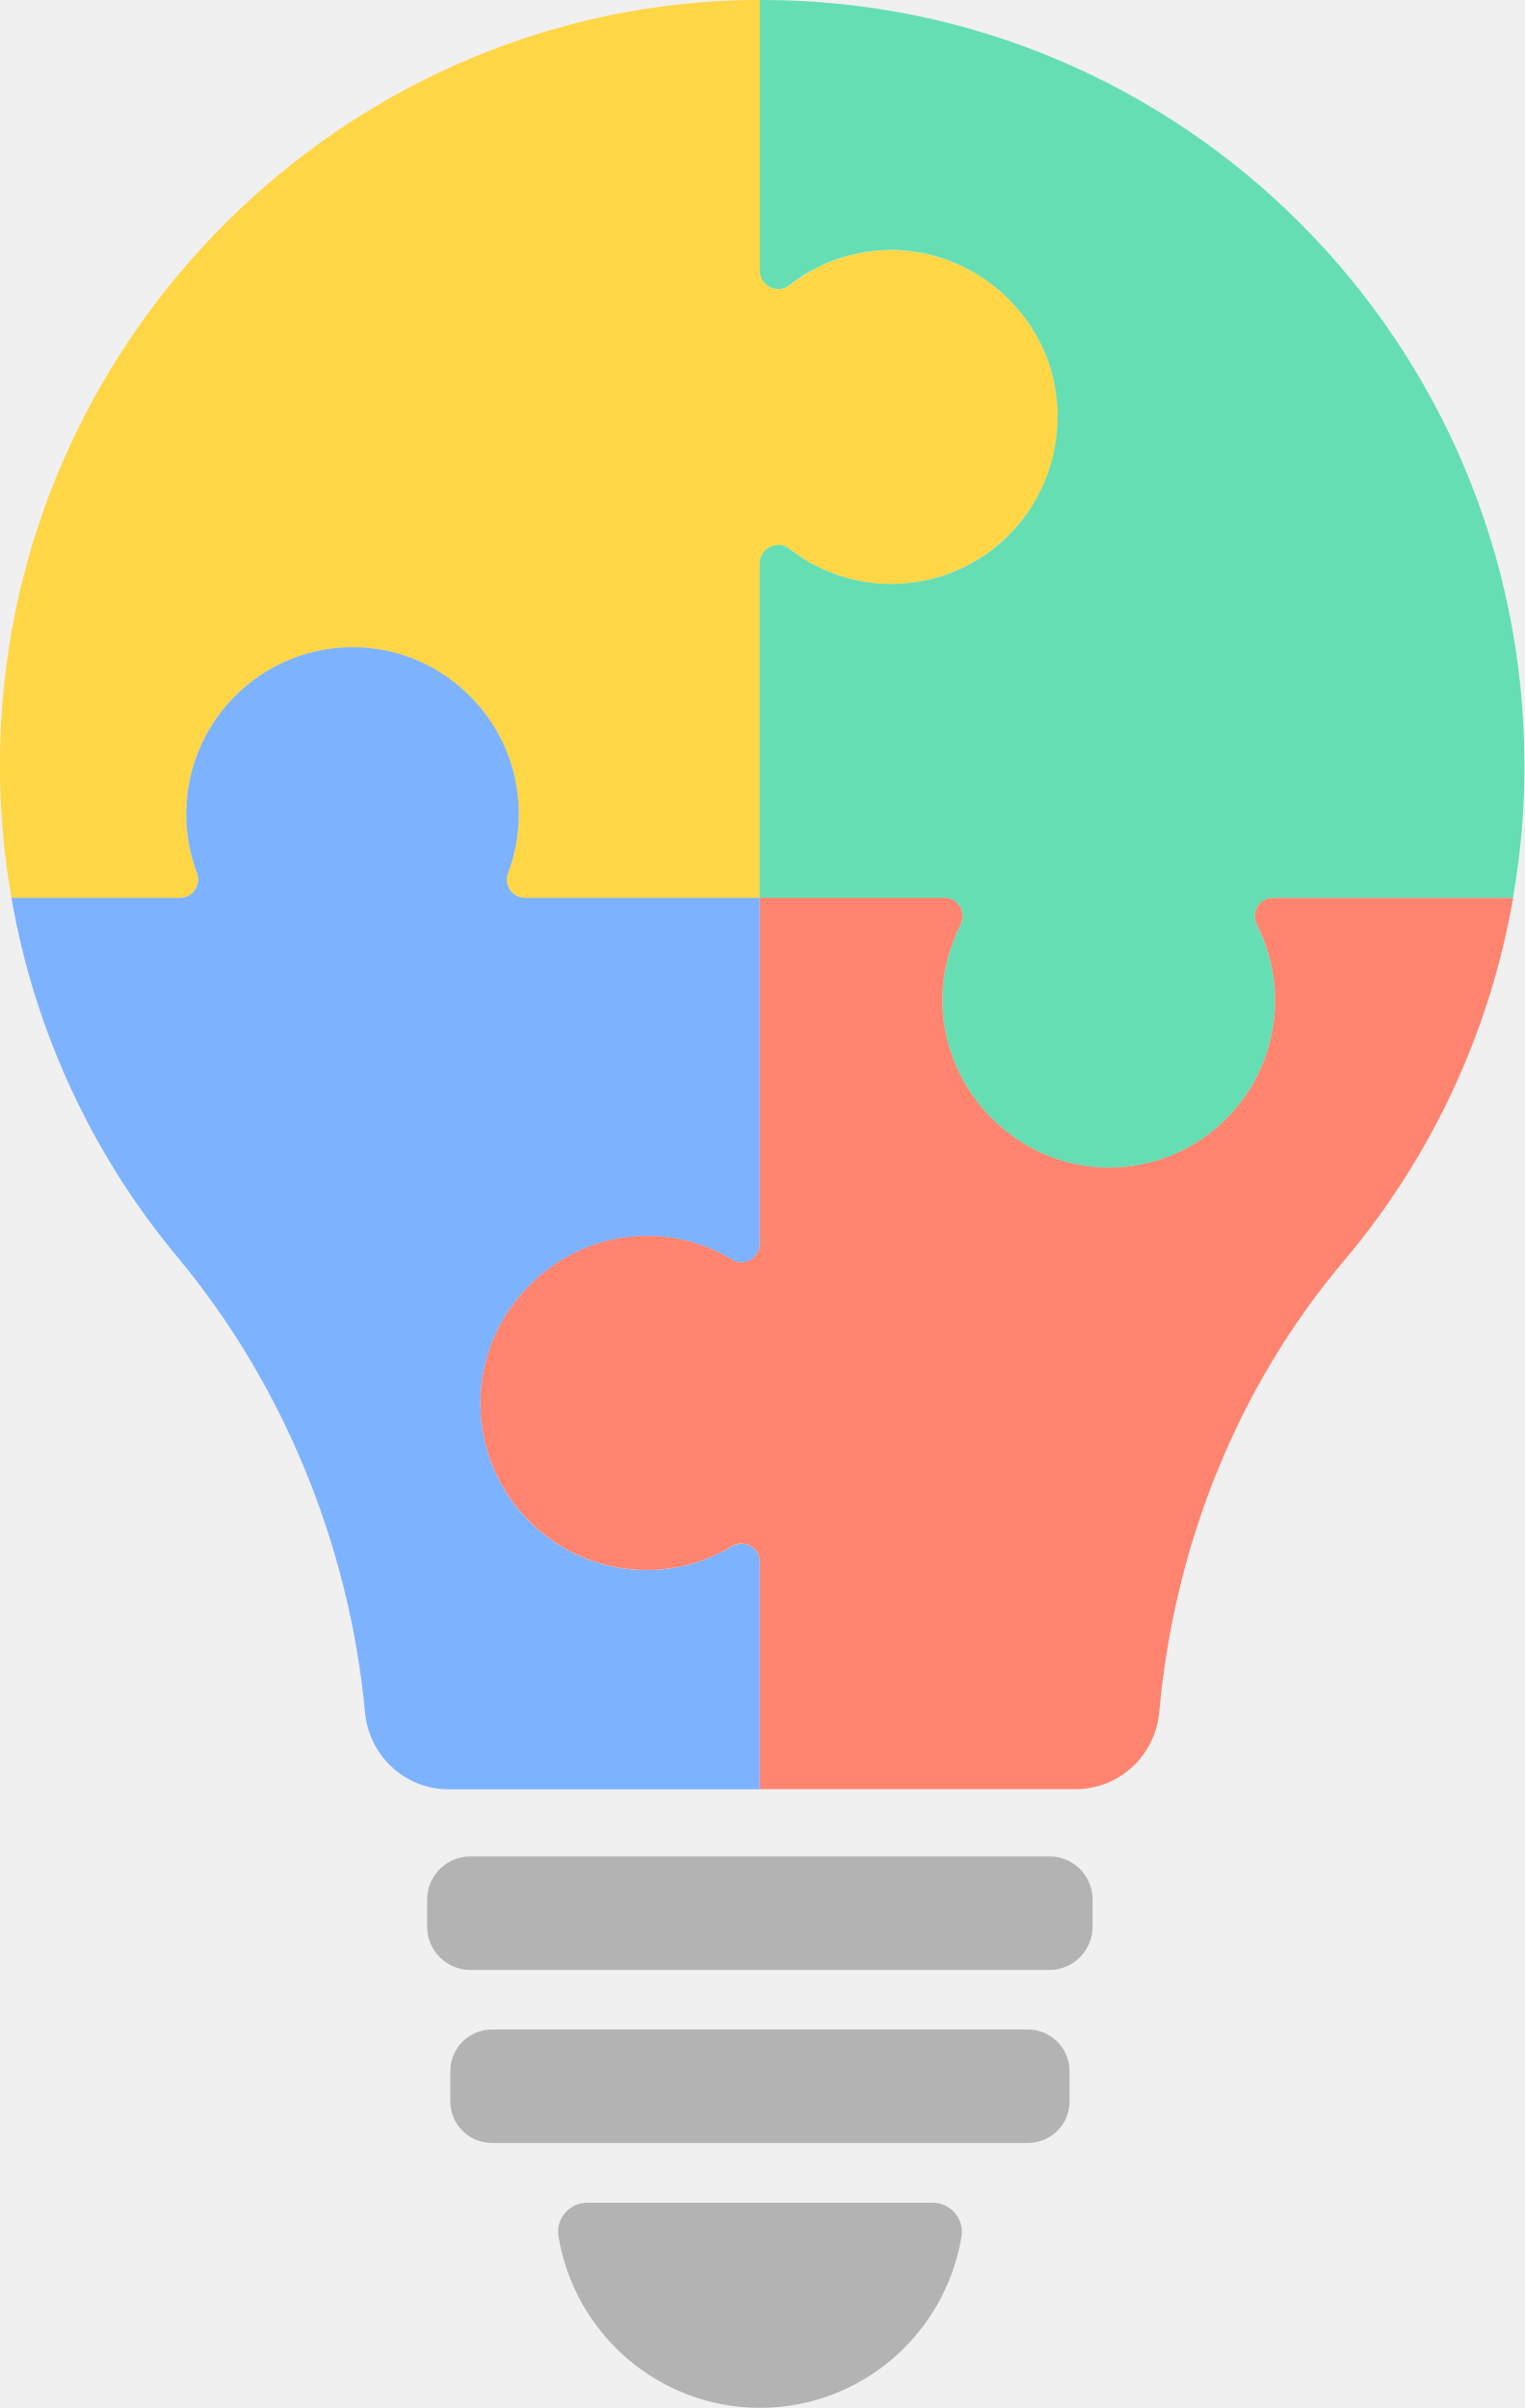
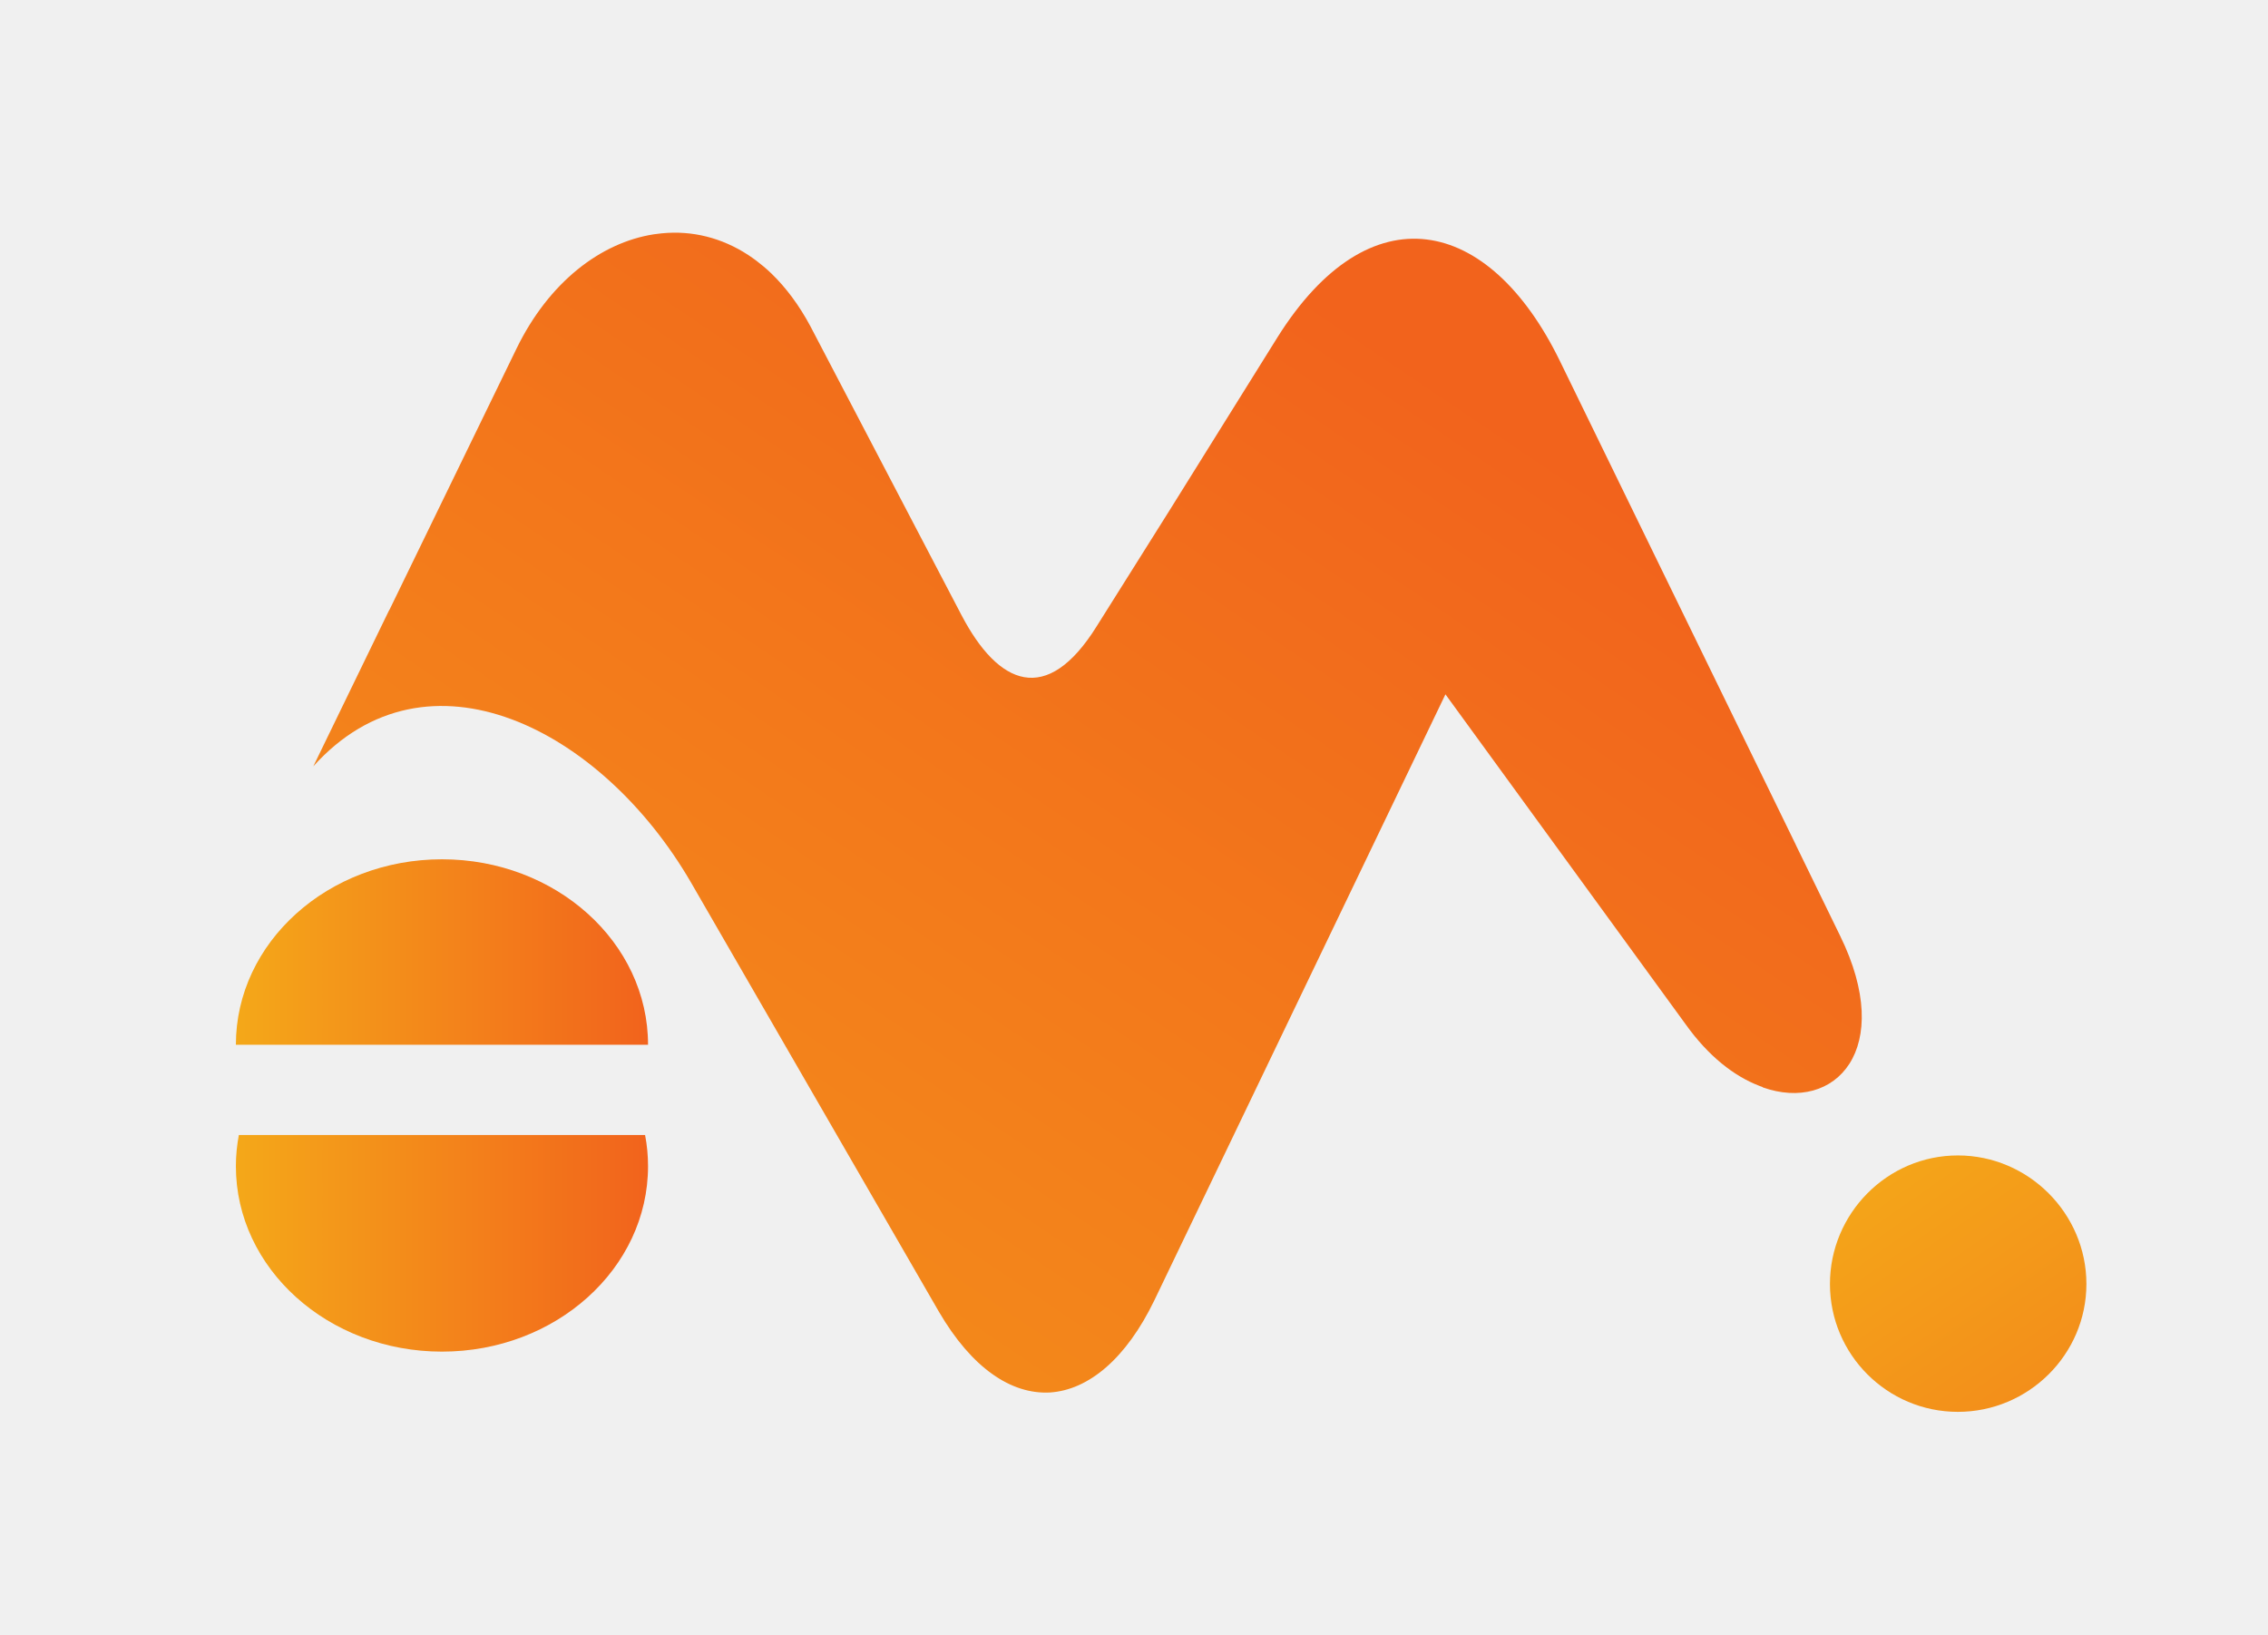
- <svg xmlns="http://www.w3.org/2000/svg" width="69" height="109" viewBox="0 0 69 109" fill="none">
-   <g clip-path="url(#clip0)">
-     <path d="M8.914 39.529C8.602 38.701 8.429 37.8 8.429 36.865C8.429 32.419 12.249 28.867 16.773 29.348C20.134 29.702 22.897 32.372 23.395 35.73C23.595 37.086 23.429 38.374 22.99 39.529C22.784 40.07 23.196 40.651 23.774 40.651H34.396V25.509C34.396 25.222 34.536 24.988 34.735 24.842C35.014 24.635 35.413 24.595 35.731 24.842C35.884 24.962 36.037 25.075 36.203 25.182C36.21 25.189 36.223 25.195 36.23 25.202C36.402 25.316 36.575 25.422 36.754 25.523C36.807 25.549 36.867 25.576 36.92 25.603C37.047 25.669 37.173 25.736 37.306 25.796C37.379 25.83 37.459 25.856 37.532 25.883C37.645 25.93 37.764 25.983 37.884 26.023C37.97 26.05 38.056 26.077 38.143 26.103C38.256 26.137 38.369 26.177 38.481 26.203C38.568 26.224 38.661 26.244 38.754 26.264C38.867 26.29 38.986 26.317 39.099 26.337C39.192 26.35 39.285 26.364 39.378 26.37C39.498 26.384 39.611 26.404 39.737 26.417C39.837 26.424 39.936 26.424 40.029 26.43C40.149 26.437 40.262 26.444 40.381 26.444C40.554 26.444 40.72 26.43 40.886 26.417C43.902 26.197 46.493 24.127 47.469 21.337C47.469 21.33 47.476 21.323 47.476 21.317C47.542 21.116 47.602 20.909 47.655 20.702C47.675 20.629 47.689 20.556 47.702 20.475C47.735 20.322 47.768 20.168 47.788 20.015C47.808 19.888 47.822 19.761 47.835 19.641C47.848 19.521 47.861 19.401 47.868 19.28C47.875 19.147 47.875 19.013 47.875 18.88C47.875 18.746 47.875 18.613 47.868 18.479C47.861 18.359 47.848 18.239 47.835 18.119C47.822 17.992 47.808 17.865 47.788 17.745C47.762 17.591 47.735 17.438 47.702 17.284C47.689 17.211 47.669 17.131 47.655 17.057C47.602 16.85 47.542 16.643 47.476 16.443C47.476 16.436 47.469 16.43 47.469 16.423C46.493 13.633 43.902 11.563 40.886 11.343C40.72 11.329 40.547 11.316 40.381 11.316C40.262 11.316 40.149 11.323 40.029 11.329C39.93 11.336 39.83 11.336 39.737 11.343C39.617 11.349 39.505 11.369 39.385 11.389C39.292 11.403 39.199 11.409 39.106 11.423C38.993 11.443 38.88 11.469 38.767 11.496C38.674 11.516 38.581 11.53 38.488 11.556C38.375 11.583 38.262 11.623 38.149 11.656C38.063 11.683 37.977 11.703 37.89 11.736C37.771 11.777 37.651 11.83 37.532 11.877C37.459 11.903 37.385 11.93 37.312 11.963C37.186 12.017 37.067 12.084 36.94 12.15C36.881 12.184 36.821 12.21 36.761 12.244C36.582 12.344 36.409 12.451 36.236 12.558C36.23 12.564 36.216 12.571 36.21 12.578C36.05 12.684 35.891 12.798 35.738 12.918C35.419 13.172 35.021 13.125 34.735 12.918C34.715 12.905 34.695 12.898 34.682 12.885C34.682 12.885 34.682 12.885 34.682 12.878C34.516 12.731 34.403 12.511 34.403 12.257V-3.05176e-05C33.978 -3.05176e-05 33.553 -3.05176e-05 33.127 0.02C15.477 0.708 1.029 14.974 0.052 32.686C-0.101 35.416 0.072 38.08 0.517 40.644H8.13C8.708 40.644 9.12 40.07 8.914 39.529Z" fill="#FFD645" />
-     <path d="M34.39 -3.10247e-08V12.251C34.39 12.511 34.503 12.725 34.669 12.871C34.669 12.871 34.669 12.871 34.669 12.878C34.683 12.892 34.703 12.905 34.722 12.912C35.002 13.125 35.407 13.165 35.726 12.912C35.878 12.791 36.031 12.678 36.197 12.571C36.204 12.564 36.217 12.558 36.224 12.551C36.397 12.438 36.569 12.331 36.749 12.237C36.808 12.204 36.868 12.177 36.928 12.144C37.047 12.084 37.174 12.017 37.3 11.957C37.373 11.923 37.446 11.897 37.519 11.87C37.639 11.823 37.758 11.77 37.878 11.73C37.964 11.703 38.051 11.676 38.137 11.65C38.25 11.616 38.363 11.576 38.476 11.55C38.569 11.523 38.662 11.509 38.755 11.489C38.868 11.463 38.981 11.436 39.094 11.416C39.187 11.403 39.28 11.389 39.373 11.383C39.492 11.369 39.605 11.349 39.725 11.336C39.824 11.329 39.924 11.329 40.017 11.323C40.136 11.316 40.249 11.309 40.369 11.309C40.376 11.309 40.382 11.309 40.396 11.309C40.562 11.309 40.721 11.323 40.88 11.336C43.896 11.556 46.487 13.626 47.464 16.416C47.464 16.423 47.47 16.43 47.47 16.436C47.537 16.637 47.596 16.844 47.65 17.051C47.67 17.124 47.683 17.198 47.696 17.278C47.729 17.431 47.763 17.585 47.782 17.738C47.802 17.865 47.816 17.992 47.829 18.112C47.842 18.232 47.856 18.352 47.862 18.473C47.862 18.506 47.869 18.539 47.869 18.573C47.876 18.673 47.862 18.773 47.862 18.873C47.862 19.007 47.862 19.14 47.856 19.274C47.849 19.394 47.836 19.514 47.822 19.634C47.809 19.761 47.796 19.888 47.776 20.008C47.749 20.162 47.723 20.315 47.69 20.469C47.676 20.542 47.656 20.622 47.643 20.696C47.59 20.903 47.53 21.11 47.464 21.31C47.464 21.317 47.457 21.323 47.457 21.33C46.494 24.141 43.943 26.197 40.874 26.41C40.708 26.424 40.535 26.437 40.369 26.437C40.362 26.437 40.356 26.437 40.349 26.437C40.236 26.437 40.13 26.43 40.017 26.424C39.917 26.417 39.818 26.417 39.725 26.41C39.605 26.397 39.486 26.384 39.366 26.364C39.273 26.35 39.18 26.344 39.087 26.33C38.967 26.31 38.854 26.284 38.742 26.257C38.648 26.237 38.562 26.224 38.469 26.197C38.356 26.17 38.243 26.13 38.13 26.097C38.044 26.07 37.958 26.05 37.871 26.017C37.752 25.977 37.639 25.923 37.519 25.876C37.446 25.843 37.366 25.816 37.293 25.79C37.16 25.73 37.034 25.663 36.908 25.596C36.855 25.569 36.795 25.543 36.742 25.516C36.563 25.416 36.39 25.309 36.217 25.195C36.211 25.189 36.197 25.182 36.191 25.175C36.031 25.069 35.878 24.955 35.726 24.842C35.407 24.588 35.008 24.628 34.722 24.835C34.523 24.982 34.384 25.215 34.384 25.503V40.644H42.734C43.358 40.644 43.757 41.311 43.471 41.872C42.947 42.907 42.648 44.075 42.654 45.317C42.667 49.323 45.916 52.708 49.902 52.854C54.186 53.008 57.707 49.57 57.707 45.297C57.707 44.062 57.408 42.9 56.89 41.879C56.604 41.318 56.996 40.651 57.621 40.651H68.475C68.814 38.708 68.993 36.705 68.993 34.669C69 15.482 53.495 -0.053 34.39 -3.10247e-08Z" fill="#65DEB4" />
-     <path d="M33.108 70.005C31.986 70.679 30.67 71.073 29.269 71.073C25.017 71.073 21.59 67.535 21.749 63.229C21.895 59.31 25.13 56.079 29.036 55.952C30.544 55.905 31.959 56.312 33.148 57.034C33.693 57.367 34.39 56.94 34.39 56.299V40.644H23.775C23.197 40.644 22.785 40.07 22.991 39.522C23.43 38.367 23.596 37.072 23.396 35.724C22.905 32.365 20.135 29.695 16.773 29.341C12.249 28.861 8.43 32.412 8.43 36.858C8.43 37.8 8.603 38.694 8.915 39.522C9.121 40.063 8.709 40.644 8.131 40.644H0.518C1.581 46.759 4.225 52.334 8.031 56.9C12.861 62.702 15.823 70.038 16.521 77.516C16.707 79.472 18.308 80.974 20.261 80.994H34.39V70.713C34.39 70.045 33.68 69.665 33.108 70.005Z" fill="#7DB2FF" />
-     <path d="M56.89 41.872C57.415 42.9 57.707 44.062 57.707 45.29C57.707 49.563 54.186 53.001 49.902 52.848C45.922 52.701 42.667 49.316 42.654 45.31C42.648 44.069 42.946 42.9 43.471 41.866C43.757 41.305 43.365 40.637 42.734 40.637H34.39V56.292C34.39 56.933 33.693 57.361 33.148 57.027C31.952 56.299 30.544 55.899 29.036 55.945C25.137 56.066 21.895 59.303 21.749 63.222C21.589 67.528 25.017 71.067 29.269 71.067C30.67 71.067 31.986 70.679 33.108 69.999C33.673 69.658 34.39 70.038 34.39 70.706V80.987H48.659C50.646 81.001 52.286 79.478 52.466 77.489C53.143 70.012 55.96 62.835 60.816 57.08C64.702 52.48 67.406 46.846 68.482 40.644H57.627C56.996 40.644 56.604 41.311 56.89 41.872Z" fill="#FE8470" />
-     <path d="M46.527 91.869H22.26C21.217 91.869 20.38 92.717 20.38 93.758V95.114C20.38 96.162 21.224 97.003 22.26 97.003H46.527C47.57 97.003 48.407 96.155 48.407 95.114V93.758C48.407 92.717 47.563 91.869 46.527 91.869Z" fill="#B3B3B3" />
-     <path d="M47.497 84.031H21.284C20.208 84.031 19.331 84.913 19.331 85.994V87.209C19.331 88.291 20.208 89.172 21.284 89.172H47.497C48.573 89.172 49.45 88.291 49.45 87.209V85.994C49.45 84.913 48.58 84.031 47.497 84.031Z" fill="#B3B3B3" />
-     <path d="M42.209 99.707H26.578C25.774 99.707 25.143 100.428 25.276 101.222C25.994 105.629 29.807 108.993 34.397 108.993C38.987 108.993 42.8 105.629 43.518 101.222C43.644 100.428 43.013 99.707 42.209 99.707Z" fill="#B3B3B3" />
+ <svg xmlns="http://www.w3.org/2000/svg" xmlns:xlink="http://www.w3.org/1999/xlink" viewBox="0 0 336.33 242.42">
+   <defs>
+     <style>
+       .cls-1 {
+         fill: url(#linear-gradient-2);
+       }
+ 
+       .cls-1, .cls-2 {
+         fill-rule: evenodd;
+       }
+ 
+       .cls-3 {
+         fill: url(#linear-gradient-4);
+       }
+ 
+       .cls-4 {
+         fill: url(#linear-gradient-3);
+       }
+ 
+       .cls-2 {
+         fill: url(#linear-gradient);
+       }
+     </style>
+     <linearGradient id="linear-gradient" x1="41.38" y1="303.31" x2="209.66" y2="53.57" gradientUnits="userSpaceOnUse">
+       <stop offset="0" stop-color="#f4a819" />
+       <stop offset="1" stop-color="#f2631c" />
+     </linearGradient>
+     <linearGradient id="linear-gradient-2" x1="275.63" y1="169.33" x2="345.97" y2="269.72" xlink:href="#linear-gradient" />
+     <linearGradient id="linear-gradient-3" x1="34.98" y1="141.16" x2="96.1" y2="141.16" xlink:href="#linear-gradient" />
+     <linearGradient id="linear-gradient-4" x1="34.98" y1="184.35" x2="96.1" y2="184.35" xlink:href="#linear-gradient" />
+   </defs>
+   <g id="Layer_1" data-name="Layer 1">
+     <g>
+       <path class="cls-2" d="M261.38,161.22c10.78,3.84,19.73-5.68,11.5-22.46l-6.54-13.42s-.03-.08-.05-.12l-34.97-71.7c-10.53-21.58-28.24-25.31-41.92-3.44l-8.49,13.61s0,0,0,0l-7.39,11.85-10.9,17.34c-7.39,11.85-14.56,8.78-20.04-1.68l-22.39-42.8c-1.68-3.15-3.66-5.78-5.78-7.83-.37-.36-.75-.7-1.13-1.02-.33-.28-.67-.55-1.01-.81-.05-.03-.09-.07-.14-.11-.39-.29-.78-.56-1.17-.82,0,0,0,0,0,0-3.98-2.6-8.37-3.64-12.74-3.22-.07,0-.13.02-.2.02-.35.04-.71.08-1.06.13-7.9,1.23-15.57,7.11-20.36,16.94l-18.84,38.73c-.04.06-.07.12-.11.18l-11.19,23.04c16.83-18.73,42.72-5.71,56.04,17.27l36.72,63.57c4.9,8.41,10.75,12.29,16.46,12,5.78-.37,11.34-5.05,15.51-13.68l43.16-89.84,35.63,48.94c3.39,4.74,7.19,7.67,10.84,9.08.08.03.15.06.23.09.11.04.22.08.33.12Z" />
+       <path class="cls-1" d="M309.4,190.38c0-10.46-8.6-19.06-19.06-19.06s-18.97,8.6-18.97,19.06,8.5,18.96,18.97,18.96,19.06-8.5,19.06-18.96Z" />
+     </g>
  </g>
-   <defs>
-     <clipPath id="clip0">
-       <rect width="69" height="109" fill="white" />
-     </clipPath>
-   </defs>
+   <g id="Layer_2" data-name="Layer 2">
+     <path class="cls-4" d="M65.54,127.41c-16.88,0-30.56,12.31-30.56,27.5h61.12c0-15.19-13.68-27.5-30.56-27.5Z" />
+     <path class="cls-3" d="M35.42,168.29c-.28,1.5-.44,3.04-.44,4.62,0,15.19,13.68,27.5,30.56,27.5s30.56-12.31,30.56-27.5c0-1.57-.15-3.12-.44-4.62h-60.24Z" />
+   </g>
</svg>
